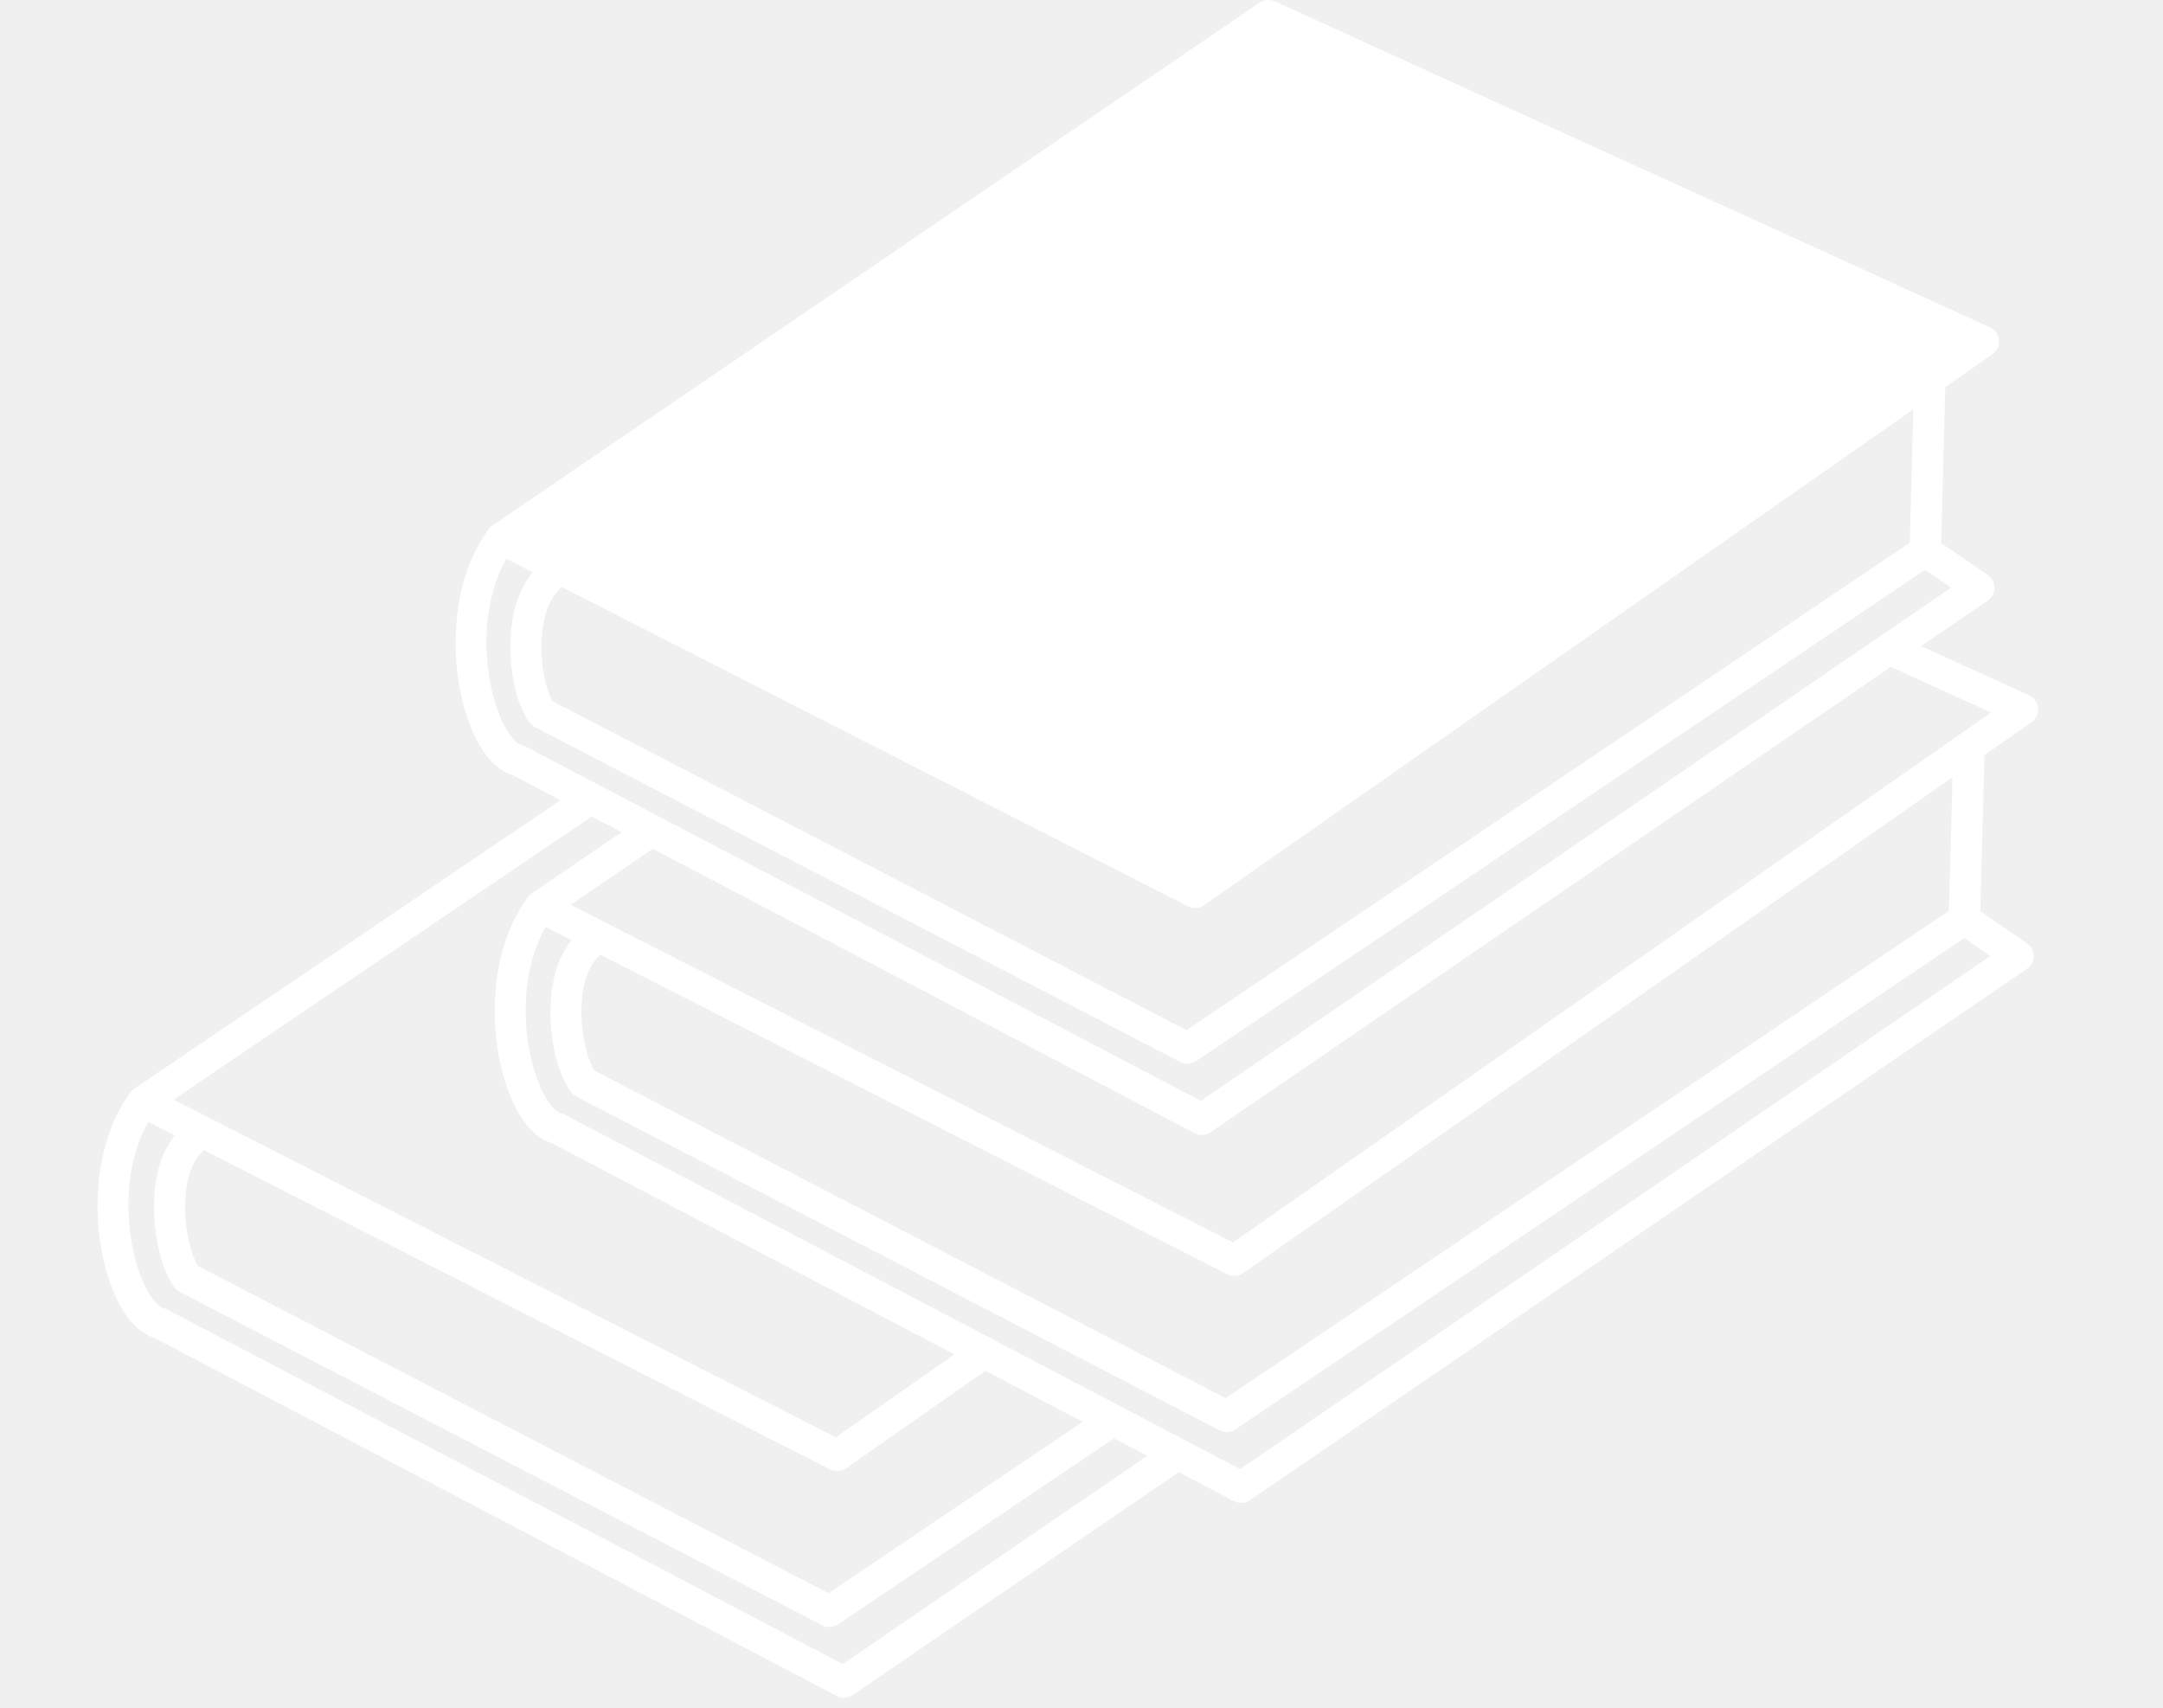
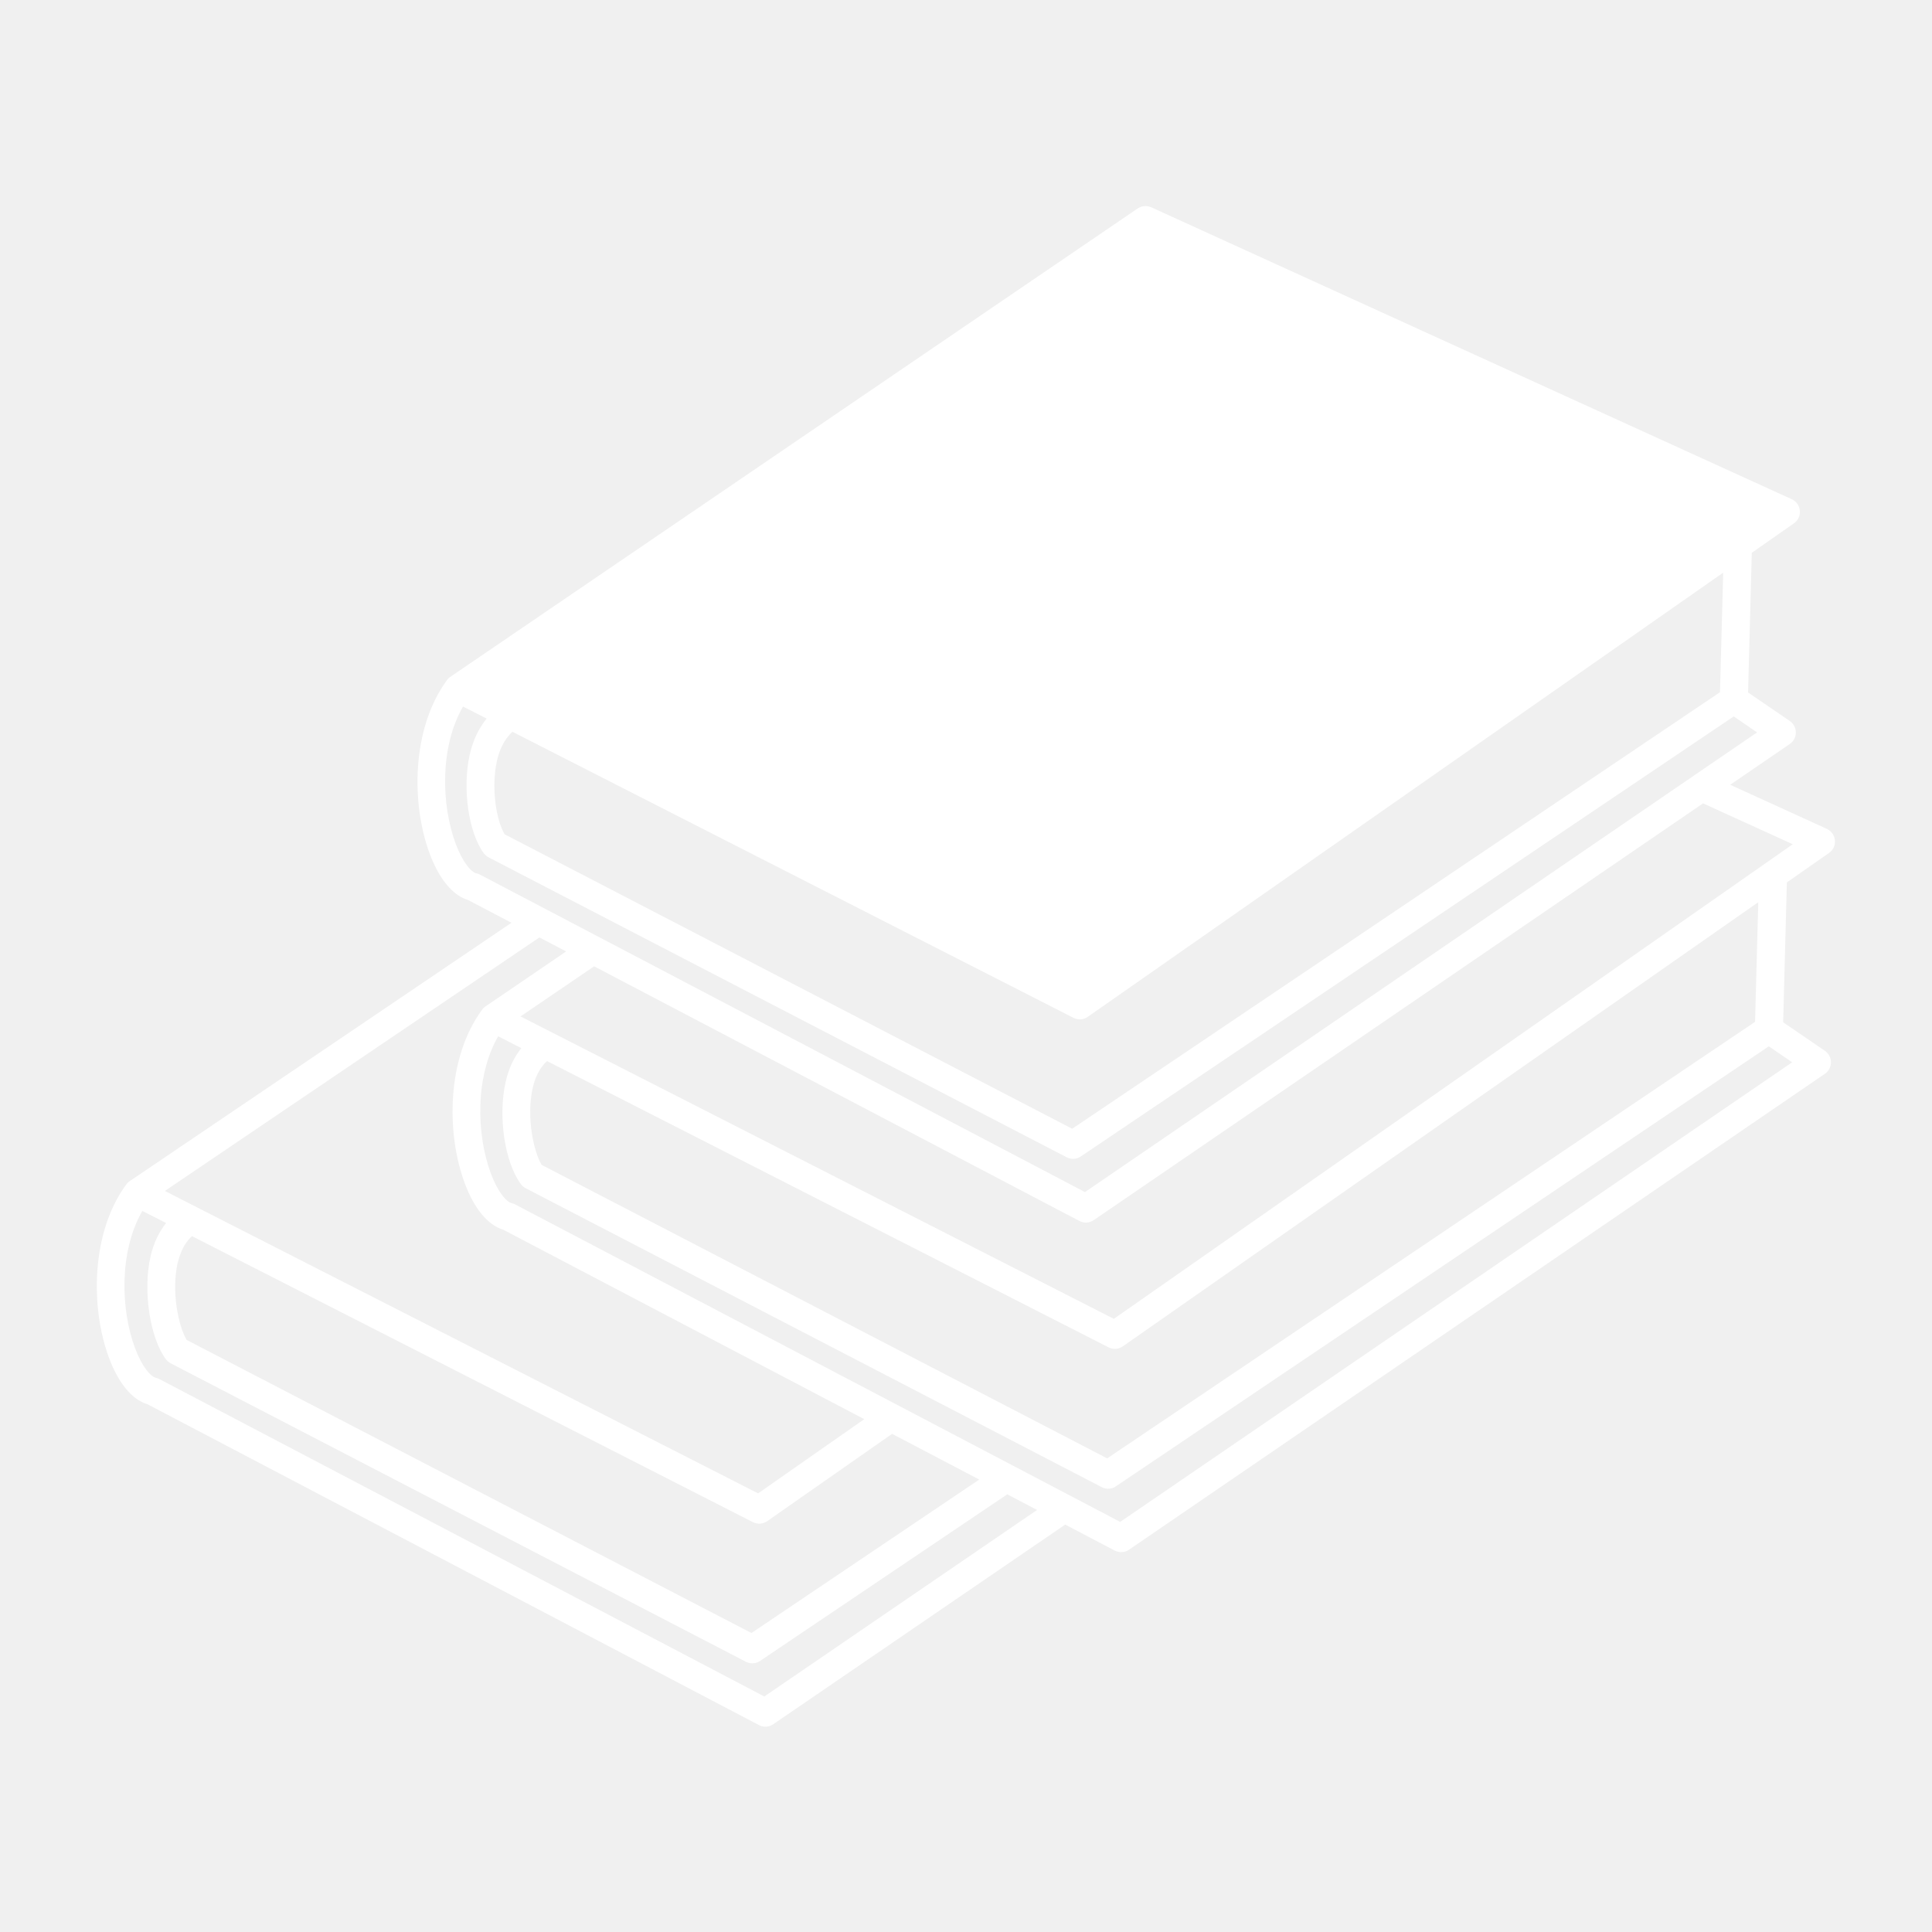
- <svg xmlns="http://www.w3.org/2000/svg" width="133" height="105" viewBox="25 0 133 105" fill="none">
+ <svg xmlns="http://www.w3.org/2000/svg" width="120" height="120" viewBox="24.353 -14.148 132.631 132.631" fill="none">
  <path d="M146.766 56.02L147.021 46.429L149.915 44.406C150.2 44.211 150.354 43.878 150.318 43.534C150.288 43.19 150.075 42.894 149.761 42.751L143.13 39.726L147.222 36.926C147.483 36.748 147.638 36.452 147.638 36.137C147.638 35.823 147.483 35.526 147.222 35.348L144.358 33.391L144.613 23.799L147.507 21.777C147.792 21.581 147.946 21.249 147.91 20.905C147.881 20.561 147.667 20.264 147.353 20.122L103.391 0.085C103.088 -0.052 102.733 -0.022 102.454 0.162L55.284 32.306C55.183 32.371 55.1 32.454 55.029 32.555C52.592 35.883 52.586 41.043 53.843 44.436C54.495 46.192 55.432 47.325 56.5 47.645L59.465 49.2L33.276 66.924C33.175 66.989 33.086 67.072 33.015 67.173C30.578 70.5 30.572 75.661 31.829 79.048C32.481 80.81 33.419 81.937 34.486 82.257L76.45 104.276C76.592 104.347 76.741 104.388 76.895 104.388C77.085 104.388 77.274 104.329 77.434 104.222L97.479 90.514L100.871 92.294C101.014 92.365 101.162 92.406 101.316 92.406C101.506 92.406 101.696 92.353 101.856 92.24L149.631 59.568C149.892 59.39 150.047 59.093 150.047 58.779C150.047 58.465 149.892 58.168 149.631 57.99L146.767 56.032L146.766 56.02ZM144.844 55.997L100.36 85.969L61.534 65.819C60.971 64.864 60.479 62.509 60.923 60.539C61.06 59.928 61.356 59.181 61.908 58.695L100.456 78.346C100.77 78.506 101.15 78.482 101.44 78.275L145.058 47.786L144.838 55.989L144.844 55.997ZM147.436 43.801L100.817 76.39L60.087 55.629L65.14 52.189L98.451 69.67C98.593 69.741 98.741 69.782 98.895 69.782C99.085 69.782 99.275 69.723 99.435 69.616L141.268 41.002L147.424 43.807L147.436 43.801ZM142.437 33.367L97.959 63.34L58.996 43.125C58.403 42.135 58.065 39.881 58.468 38.078C58.616 37.419 58.937 36.612 59.535 36.09L98.047 55.725C98.362 55.885 98.741 55.861 99.032 55.654L142.649 25.165L142.43 33.368L142.437 33.367ZM57.063 45.812C56.707 45.729 56.114 45.058 55.634 43.771C54.638 41.084 54.543 37.133 56.138 34.357L57.763 35.182C57.235 35.828 56.826 36.647 56.601 37.65C56.079 39.969 56.512 43.006 57.567 44.429C57.656 44.548 57.769 44.643 57.894 44.708L97.58 65.298C97.717 65.369 97.871 65.405 98.019 65.405C98.209 65.405 98.393 65.351 98.553 65.239L143.374 35.034L144.975 36.131L98.836 67.687L57.294 45.889C57.223 45.853 57.146 45.824 57.063 45.806L57.063 45.812ZM61.387 50.207L63.219 51.168L57.692 54.935C57.591 55 57.508 55.083 57.437 55.184C54.999 58.511 54.993 63.672 56.251 67.065C56.903 68.821 57.84 69.954 58.908 70.274L83.684 83.276L76.396 88.372L35.672 67.611L61.381 50.207L61.387 50.207ZM36.557 72.546C36.693 71.941 36.984 71.199 37.535 70.713L76.041 90.347C76.355 90.508 76.735 90.484 77.025 90.276L85.595 84.285L91.578 87.423L75.94 97.958L37.167 77.838C36.597 76.877 36.105 74.516 36.55 72.54L36.557 72.546ZM76.823 102.316L35.281 80.518C35.21 80.483 35.133 80.453 35.05 80.435C34.694 80.352 34.101 79.682 33.621 78.394C32.625 75.713 32.53 71.757 34.125 68.981L35.756 69.811C35.27 70.428 34.89 71.193 34.682 72.13C34.155 74.462 34.641 77.677 35.738 79.16C35.827 79.278 35.94 79.373 36.064 79.438L75.561 99.932C75.698 100.004 75.852 100.039 76 100.039C76.19 100.039 76.374 99.986 76.534 99.873L93.501 88.437L95.547 89.51L76.819 102.317L76.823 102.316ZM101.251 90.329L59.709 68.53C59.638 68.495 59.561 68.465 59.478 68.447C59.122 68.364 58.529 67.694 58.048 66.406C57.052 63.719 56.957 59.769 58.553 56.993L60.142 57.806C59.65 58.422 59.27 59.194 59.063 60.137C58.529 62.504 59.003 65.647 60.112 67.142C60.201 67.261 60.314 67.356 60.438 67.421L99.989 87.945C100.125 88.016 100.279 88.052 100.427 88.052C100.617 88.052 100.801 87.999 100.961 87.886L145.782 57.681L147.384 58.779L101.245 90.335L101.251 90.329Z" fill="white" />
</svg>
